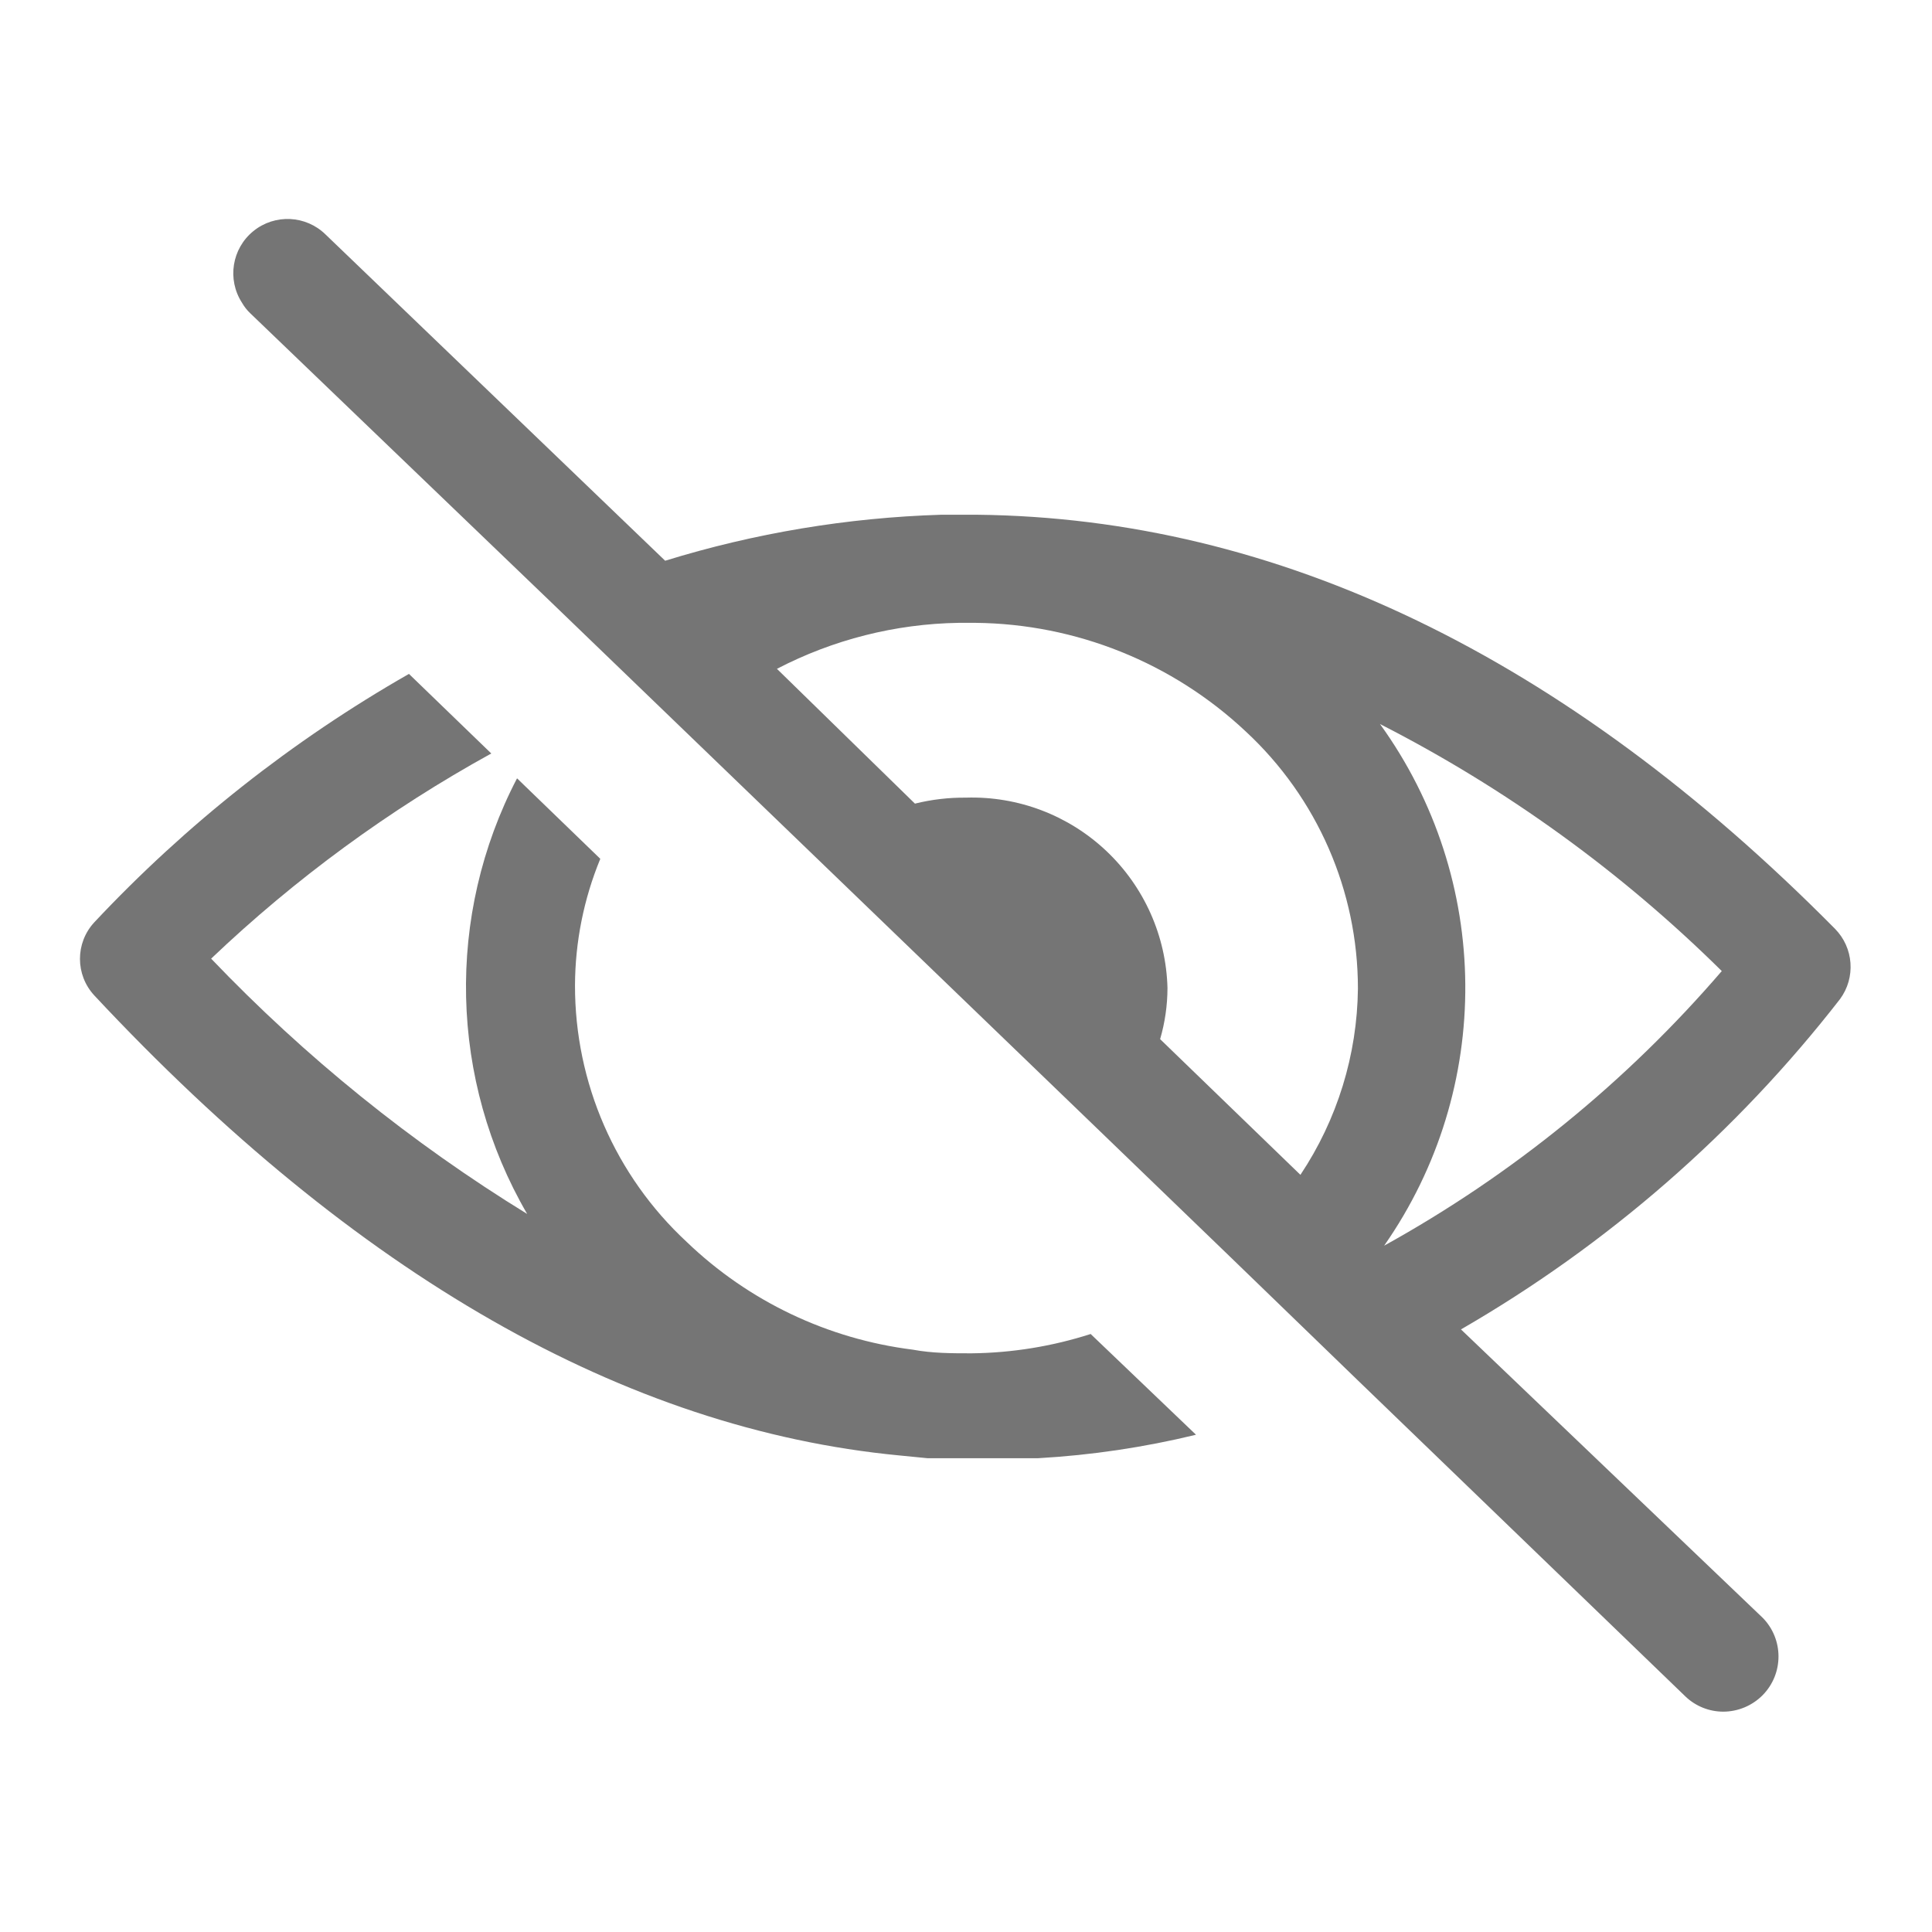
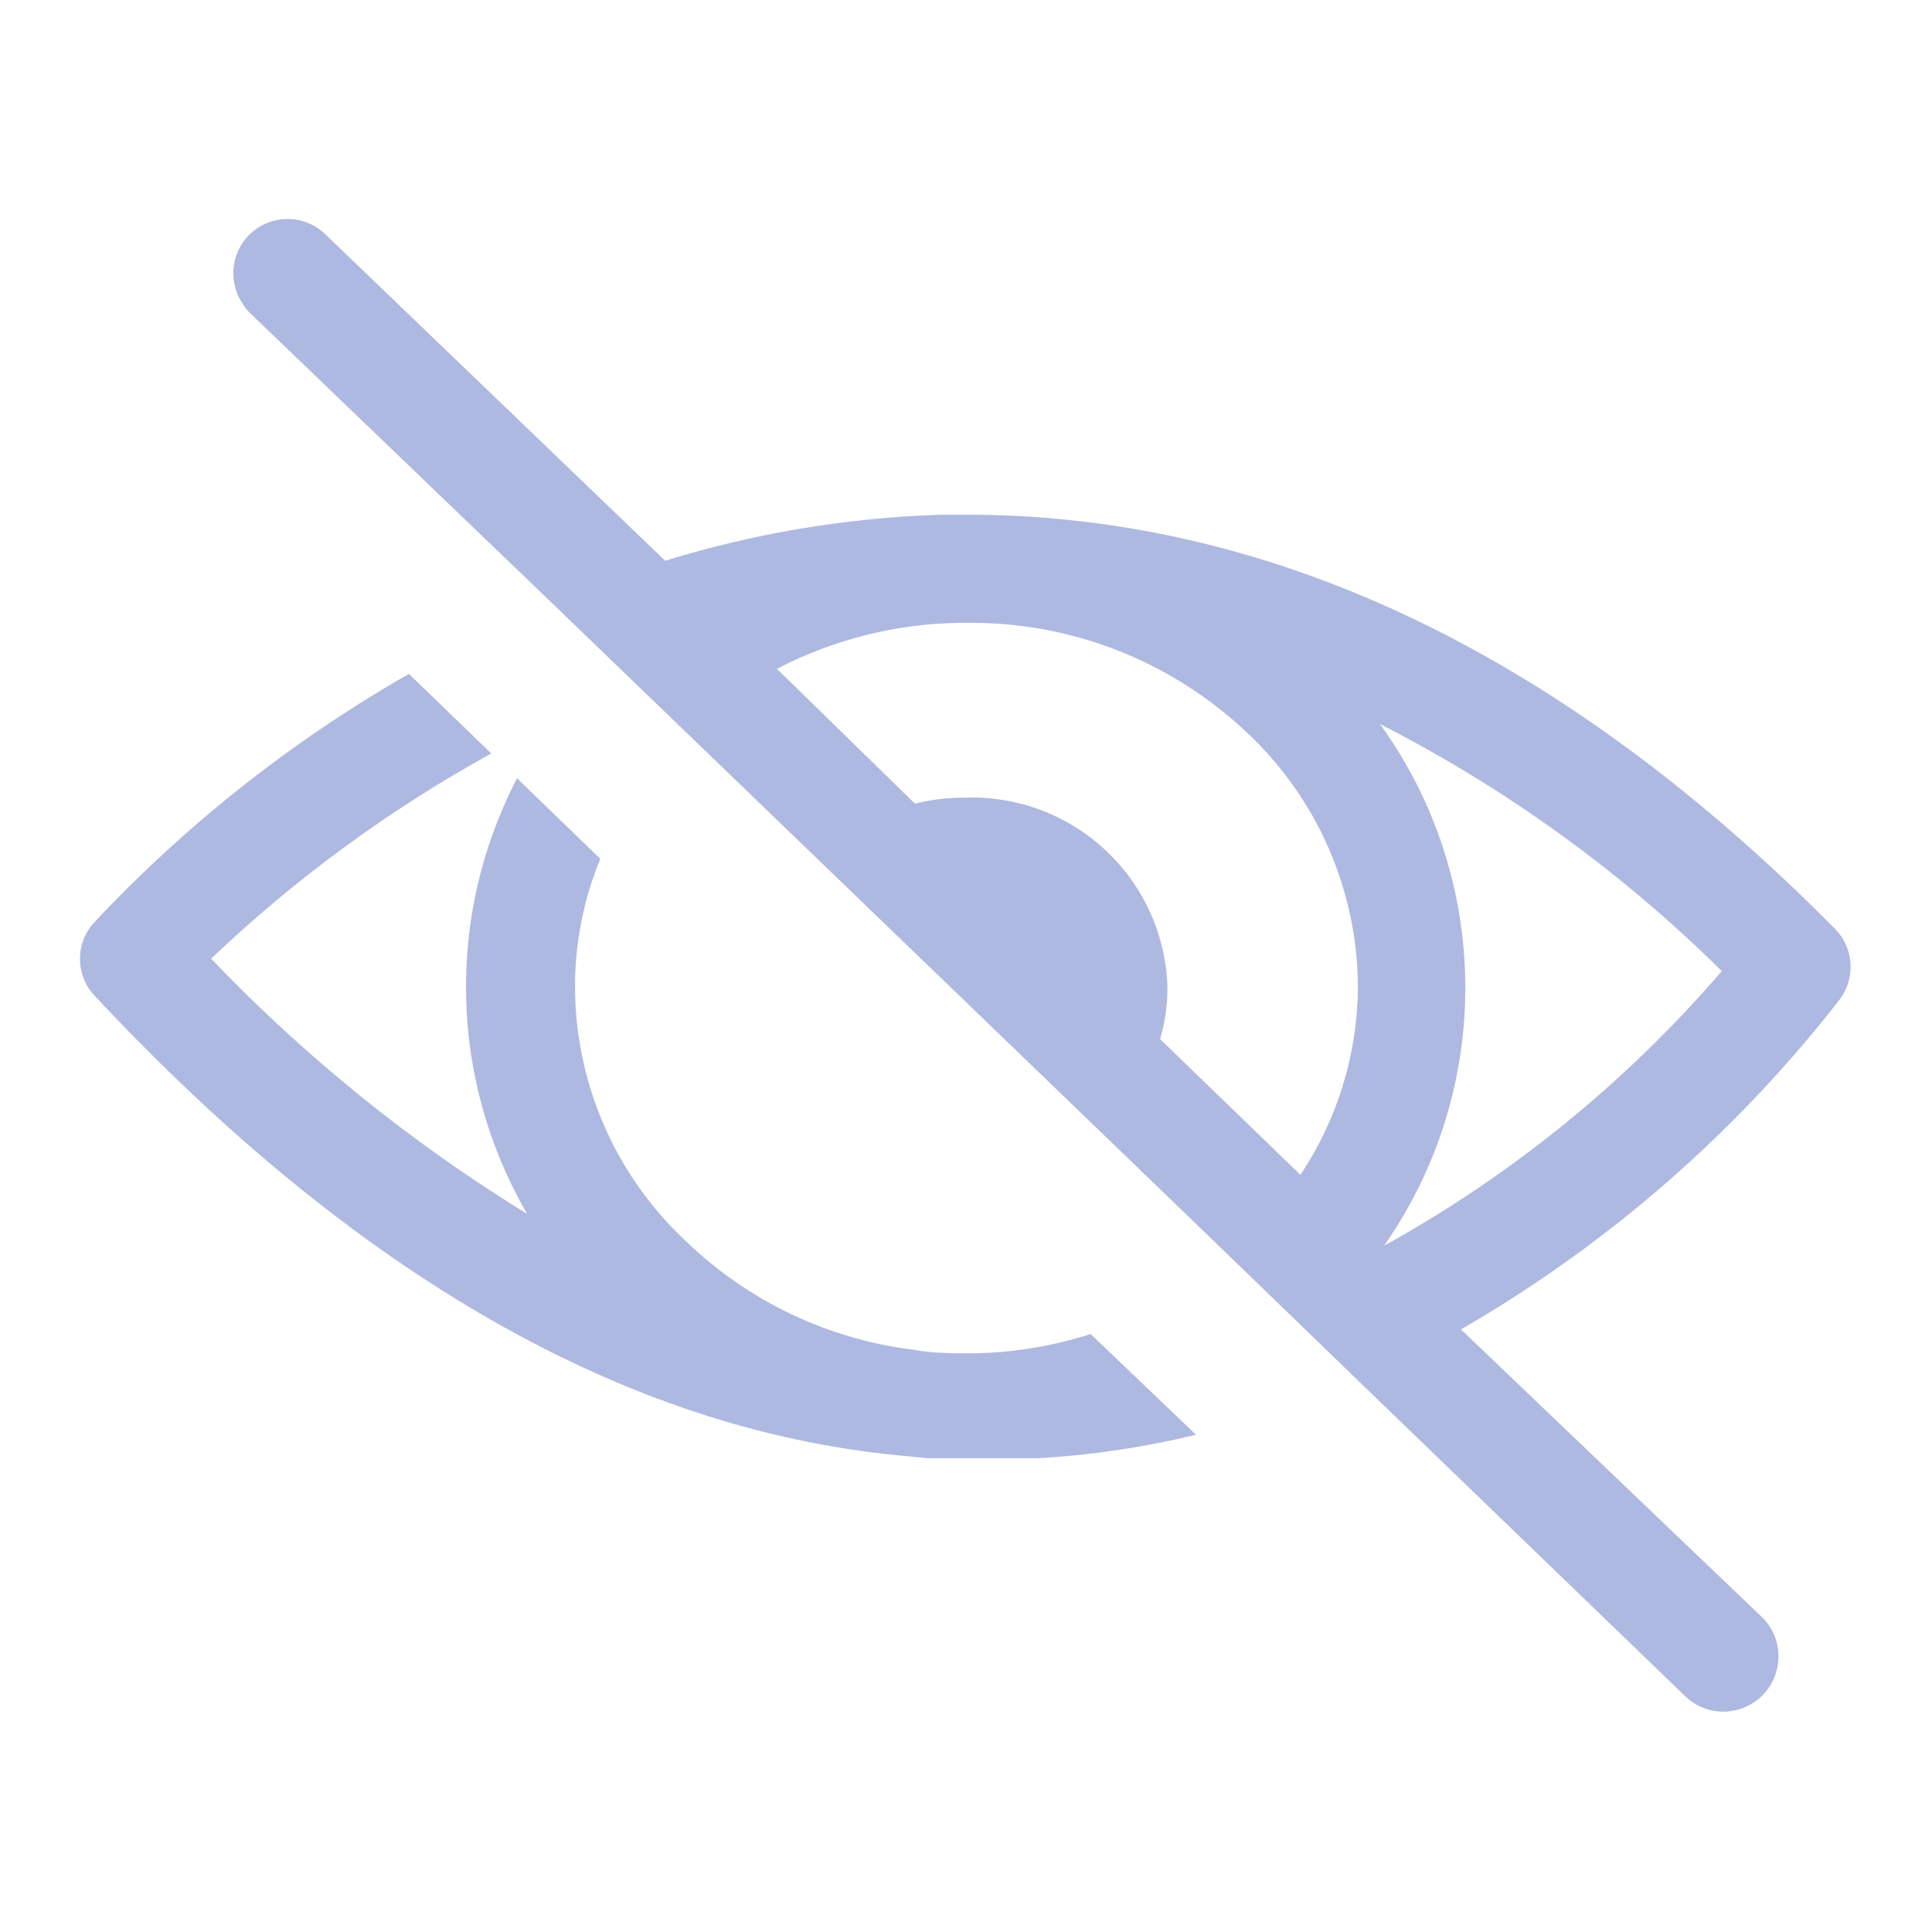
<svg xmlns="http://www.w3.org/2000/svg" viewBox="0 0 42 42">
  <defs>
-     <style>.cls-1{fill:none;}.cls-2{fill:#757575;}</style>
+     <style>.cls-1{fill:none;}.cls-2{fill:#aeb9e1;}</style>
  </defs>
  <g id="Capa_2" data-name="Capa 2">
    <g id="Capa_1-2" data-name="Capa 1">
      <rect class="cls-1" width="42" height="42" />
      <path class="cls-2" d="M40,21.72a1.18,1.18,0,0,0-.11-1.53c-5.87-5.93-12.13-8.93-18.65-9h-.78a22.71,22.71,0,0,0-6,1L7.08,5.1A1.18,1.18,0,0,0,5.26,6.58h0a1,1,0,0,0,.18.23L12,13.11h0l11.9,11.47h0l2.83,2.73h0L29.51,30h0l7.13,6.88a1.19,1.19,0,0,0,.82.33,1.21,1.21,0,0,0,.86-.36,1.2,1.2,0,0,0,0-1.68L31.76,28.9A28.45,28.45,0,0,0,40,21.72ZM28.27,25.54l-3.05-2.95a4,4,0,0,0,.16-1.11A4.25,4.25,0,0,0,21,17.34a4.44,4.44,0,0,0-1.11.13l-3-2.93a8.87,8.87,0,0,1,3.95-1h.37a8.71,8.71,0,0,1,5.87,2.36,7.62,7.62,0,0,1,2.44,5.59A7.44,7.44,0,0,1,28.27,25.54Zm1.82,1.54A9.79,9.79,0,0,0,30,15.74a29.93,29.93,0,0,1,7.43,5.37A26.77,26.77,0,0,1,30.09,27.08Z" />
      <path class="cls-2" d="M23.71,29a8.78,8.78,0,0,1-2.59.42c-.43,0-.85,0-1.28-.08A8.64,8.64,0,0,1,14.93,27a7.59,7.59,0,0,1-2.43-5.58,7.29,7.29,0,0,1,.55-2.75l-1.81-1.75a9.82,9.82,0,0,0,.22,9.47,34.44,34.44,0,0,1-6.87-5.55,29.41,29.41,0,0,1,6.09-4.46L8.89,14.65a29.32,29.32,0,0,0-6.84,5.4,1.17,1.17,0,0,0,0,1.59c5.68,6.08,11.55,9.43,17.5,10l.61.06h.07c.23,0,.46,0,.69,0h.49c.39,0,.78,0,1.16,0A19.12,19.12,0,0,0,26,31.19Z" />
    </g>
  </g>
</svg>
